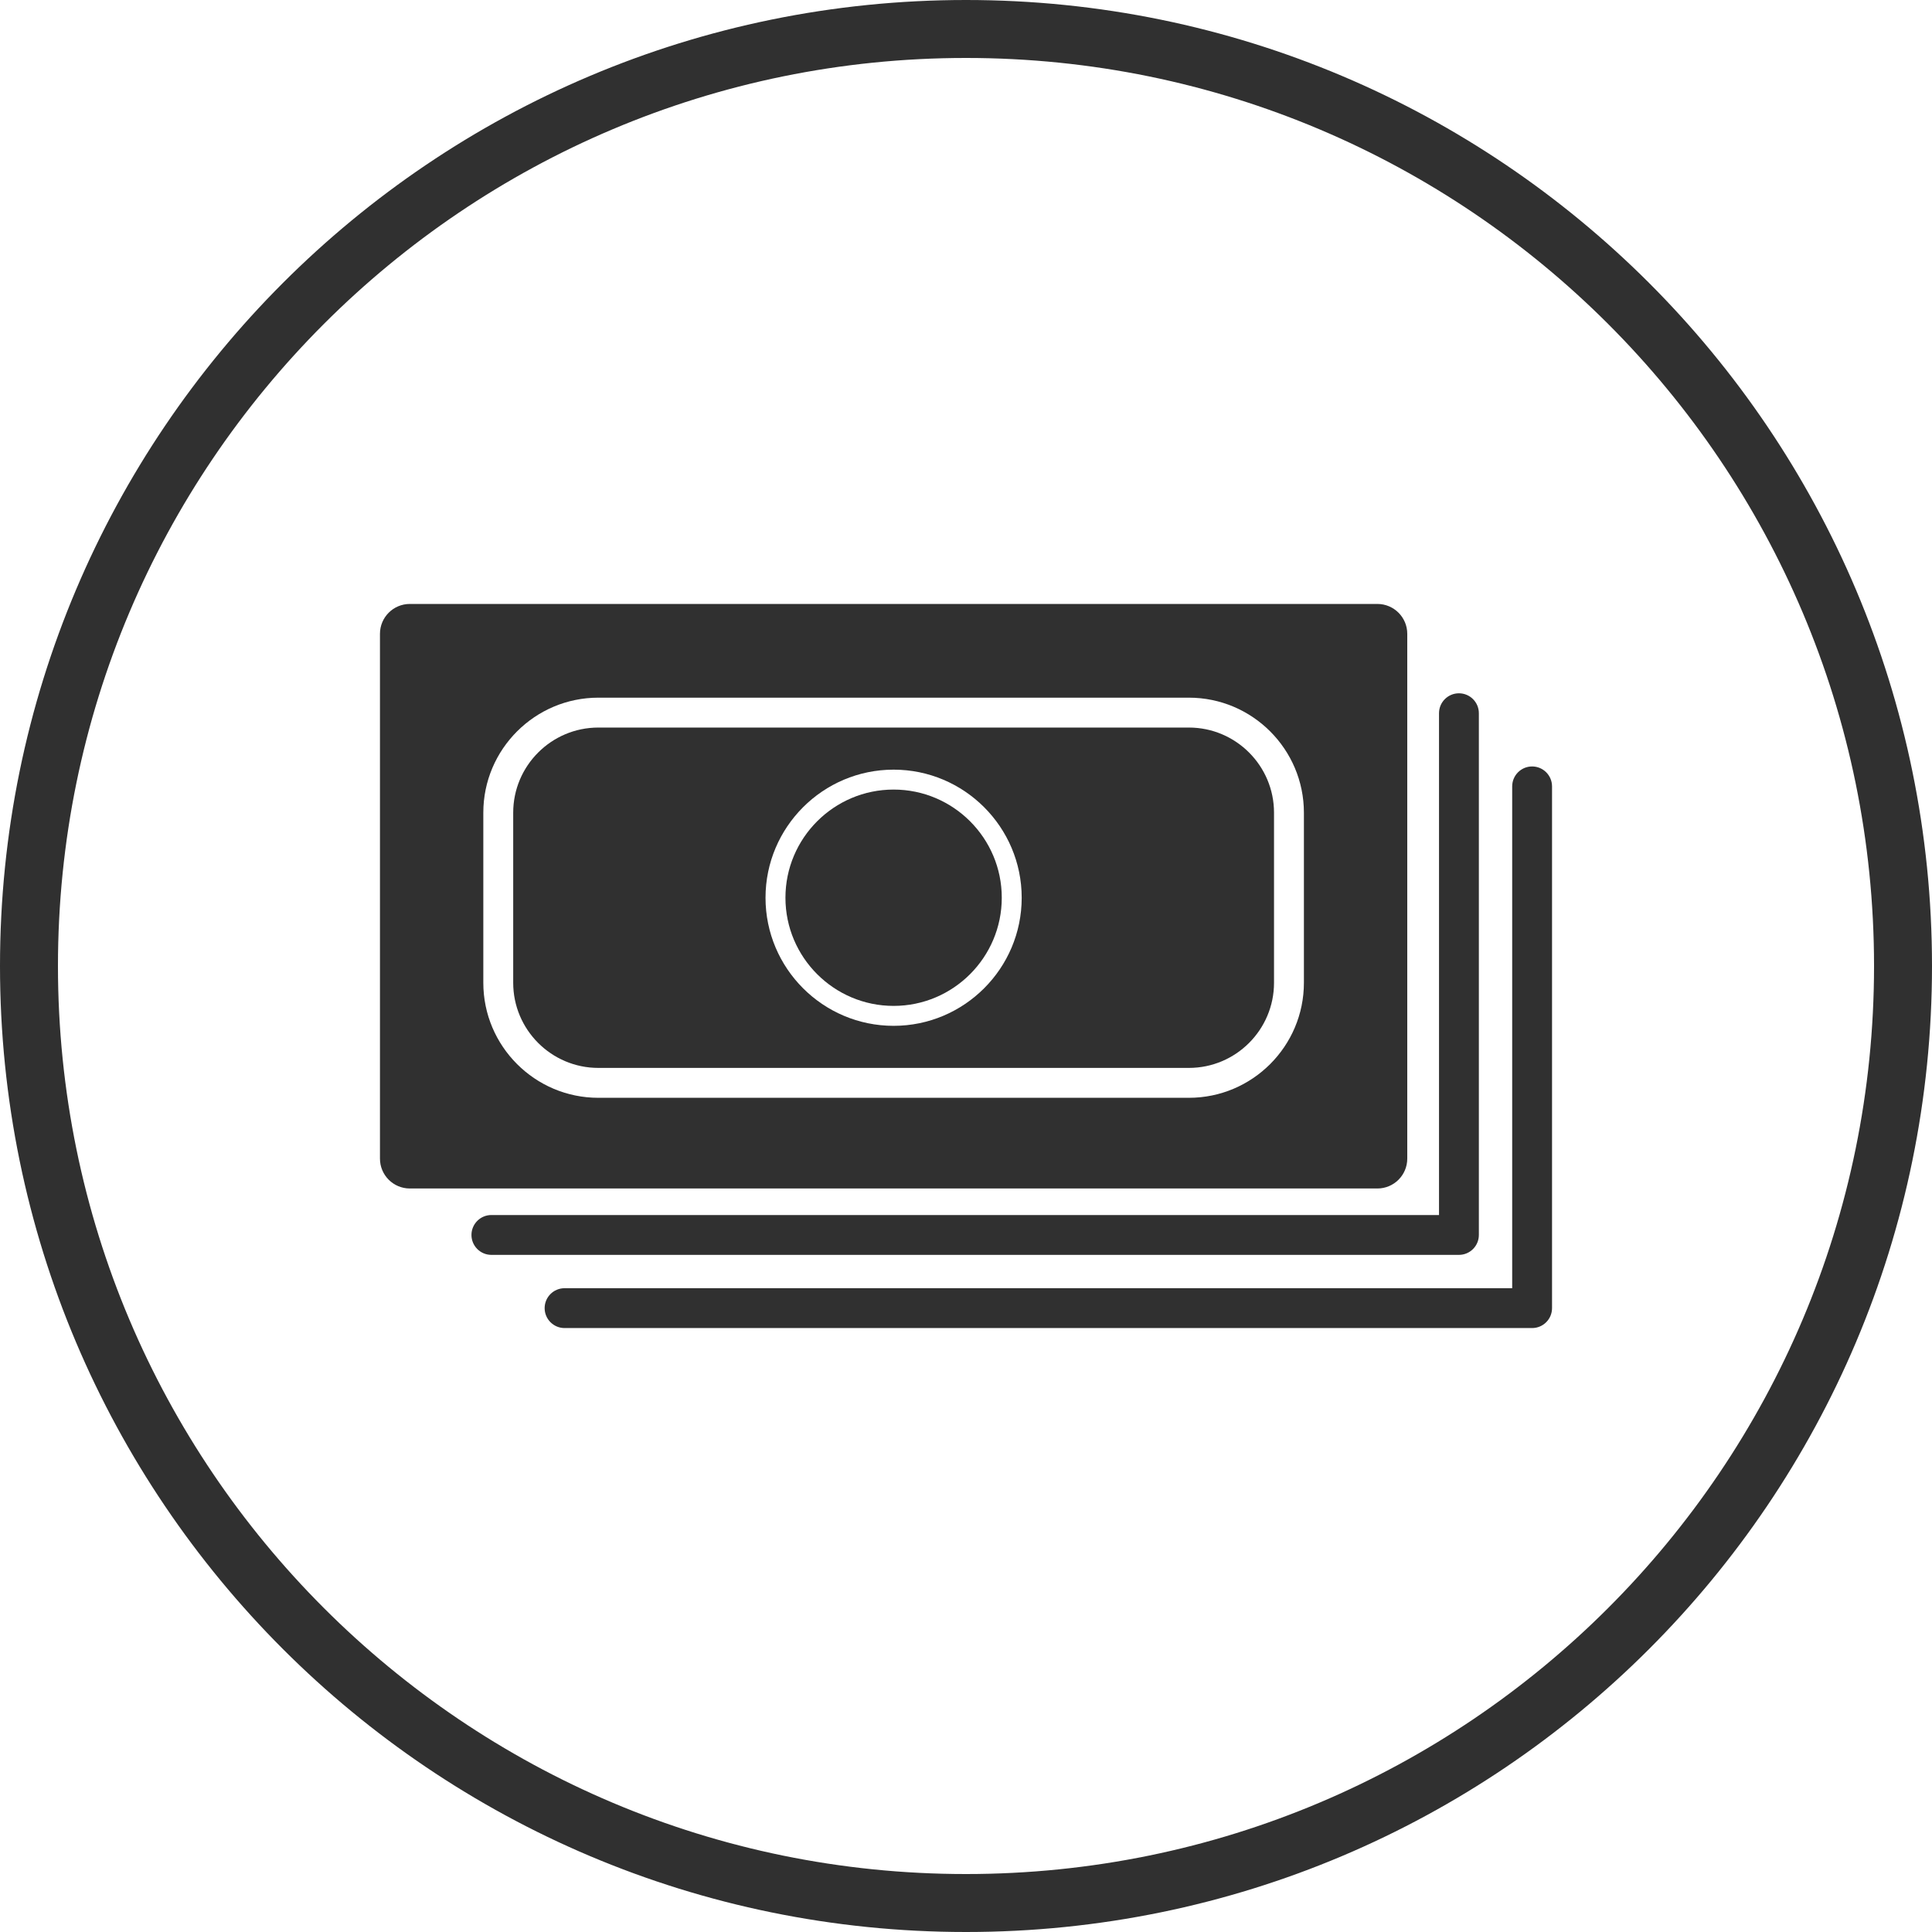
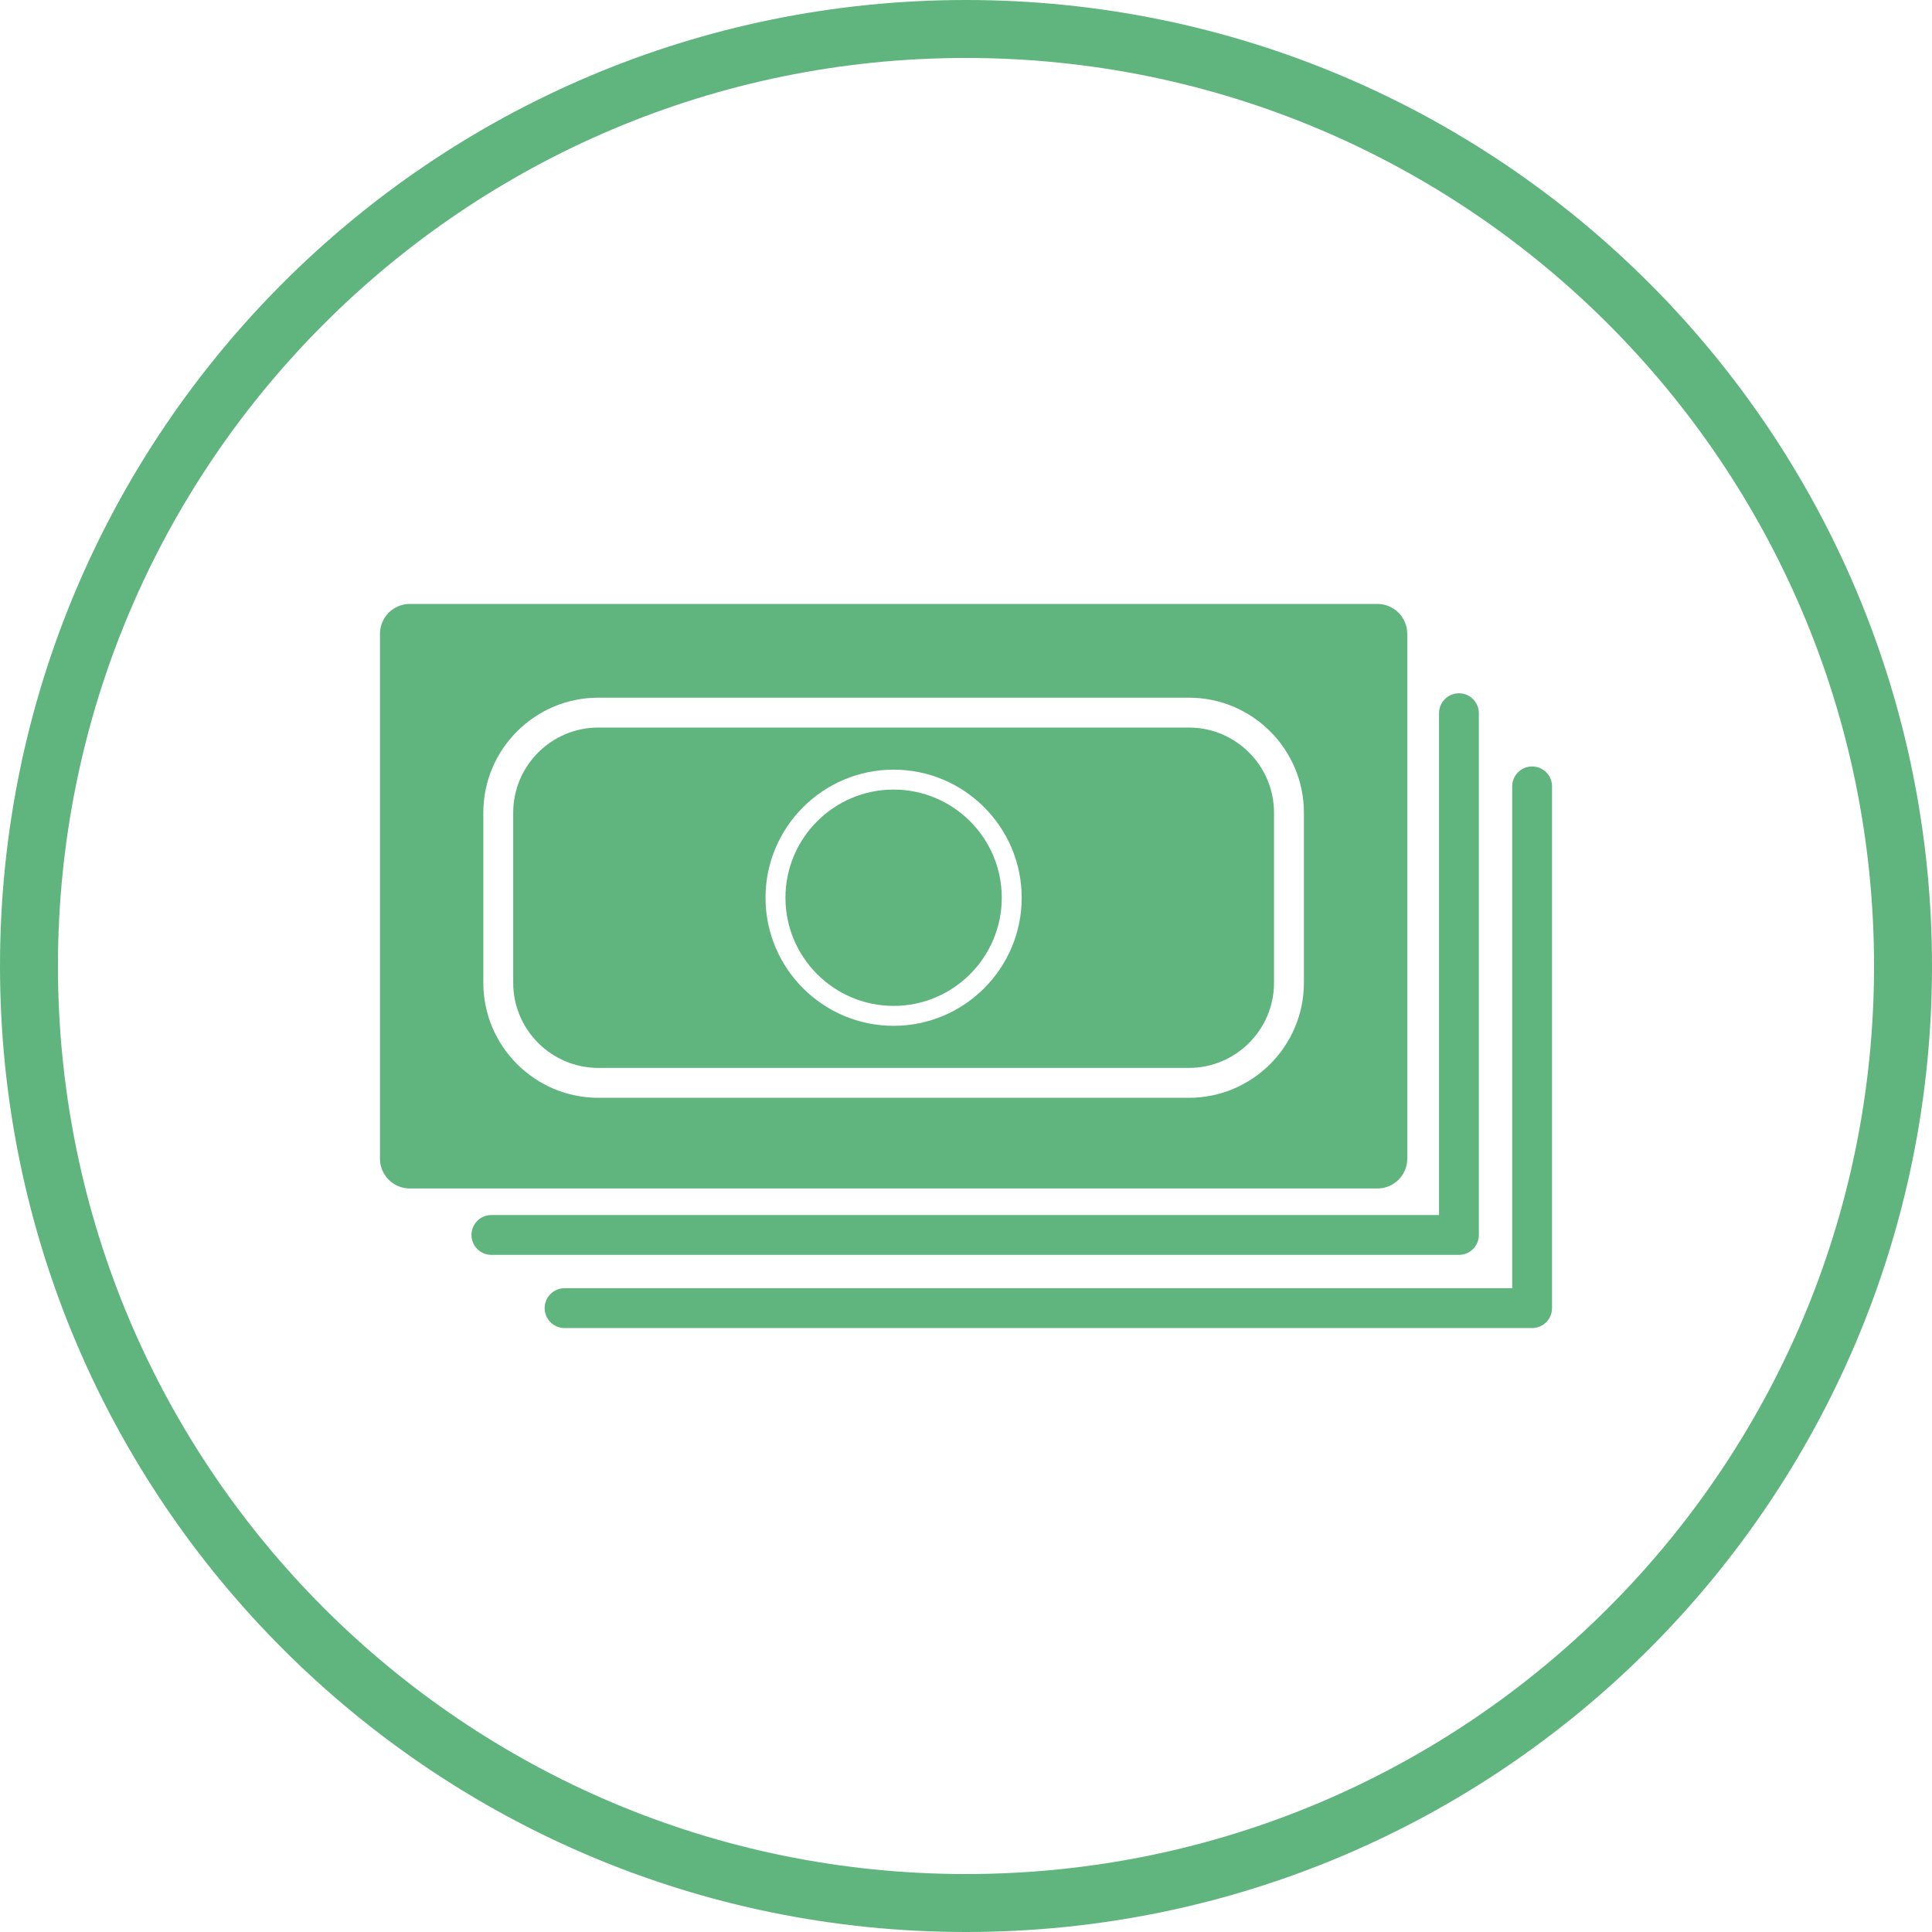
<svg xmlns="http://www.w3.org/2000/svg" class="svgicon" id="svg147" preserveAspectRatio="xMidYMid meet" viewBox="0 0 128 128">
-   <rect x="1.92" y="1.92" width="124.16" height="124.16" style="stroke: rgb(48, 48, 48); fill: none; stroke-alignment: inside; stroke-width: 3.84" rx="62.08" ry="62.08" />
+   <rect x="1.92" y="1.92" width="124.16" height="124.16" style="stroke: rgb(96, 181, 126); fill: none; stroke-alignment: inside; stroke-width: 3.84" rx="62.08" ry="62.08" />
  <g transform="scale(0.66) translate(32.9697, 32.9697)">
-     <style> #svg147 path, #svg147 circle, #svg147 polygon, #svg147 rect { fill: rgb(48, 48, 48) } #svg147 defs &gt; path { fill: none }  #svg147 path[fill="none"], #svg147 circle[fill="none"], #svg147 polygon[fill="none"], #svg147 rect[fill="none"] { fill: none } </style>
-     <style type="text/css"> #svg147 .st0{fill:rgb(48, 48, 48);} </style>
+     <style> #svg147 path, #svg147 circle, #svg147 polygon, #svg147 rect { fill: rgb(96, 181, 126) } #svg147 defs &gt; path { fill: none }  #svg147 path[fill="none"], #svg147 circle[fill="none"], #svg147 polygon[fill="none"], #svg147 rect[fill="none"] { fill: none } </style>
+     <style type="text/css"> #svg147 .st0{fill:rgb(96, 181, 126);} </style>
    <path class="st0" d="M56.734,46.289c-5.988,0-10.859,4.871-10.859,10.859c0,5.986,4.871,10.857,10.859,10.857 c5.986,0,10.857-4.871,10.857-10.857C67.592,51.16,62.721,46.289,56.734,46.289z" />
    <path class="st0" d="M108.295,83.334v-0.303v-52.07v-0.305c0-1.658-1.344-3-3-3H8.172c-1.658,0-3,1.342-3,3v0.305v52.07v0.303 c0,1.658,1.342,3,3,3h97.123C106.951,86.334,108.295,84.992,108.295,83.334z M97.92,65.684c0,6.367-5.18,11.547-11.547,11.547 H27.094c-6.367,0-11.547-5.18-11.547-11.547V48.611c0-6.367,5.18-11.547,11.547-11.547h59.279c6.367,0,11.547,5.18,11.547,11.547 V65.684z" />
    <path class="st0" d="M86.373,40.064H27.094c-4.713,0-8.547,3.834-8.547,8.547v17.072c0,4.713,3.834,8.547,8.547,8.547h59.279 c4.713,0,8.547-3.834,8.547-8.547V48.611C94.92,43.898,91.086,40.064,86.373,40.064z M56.734,70.006 c-7.092,0-12.859-5.768-12.859-12.857s5.768-12.859,12.859-12.859c7.09,0,12.857,5.77,12.857,12.859S63.824,70.006,56.734,70.006z" />
    <path class="st0" d="M115.482,90.998V38.625c0-1.105-0.896-2-2-2c-1.105,0-2,0.895-2,2v50.373H16.357c-1.104,0-2,0.896-2,2 c0,1.105,0.896,2,2,2h97.125C114.586,92.998,115.482,92.104,115.482,90.998z" />
    <path class="st0" d="M120.828,43.969c-1.105,0-2,0.896-2,2v50.375H23.703c-1.104,0-2,0.896-2,2c0,1.105,0.896,2,2,2h97.125 c1.104,0,2-0.895,2-2V45.969C122.828,44.865,121.932,43.969,120.828,43.969z" />
  </g>
</svg>
